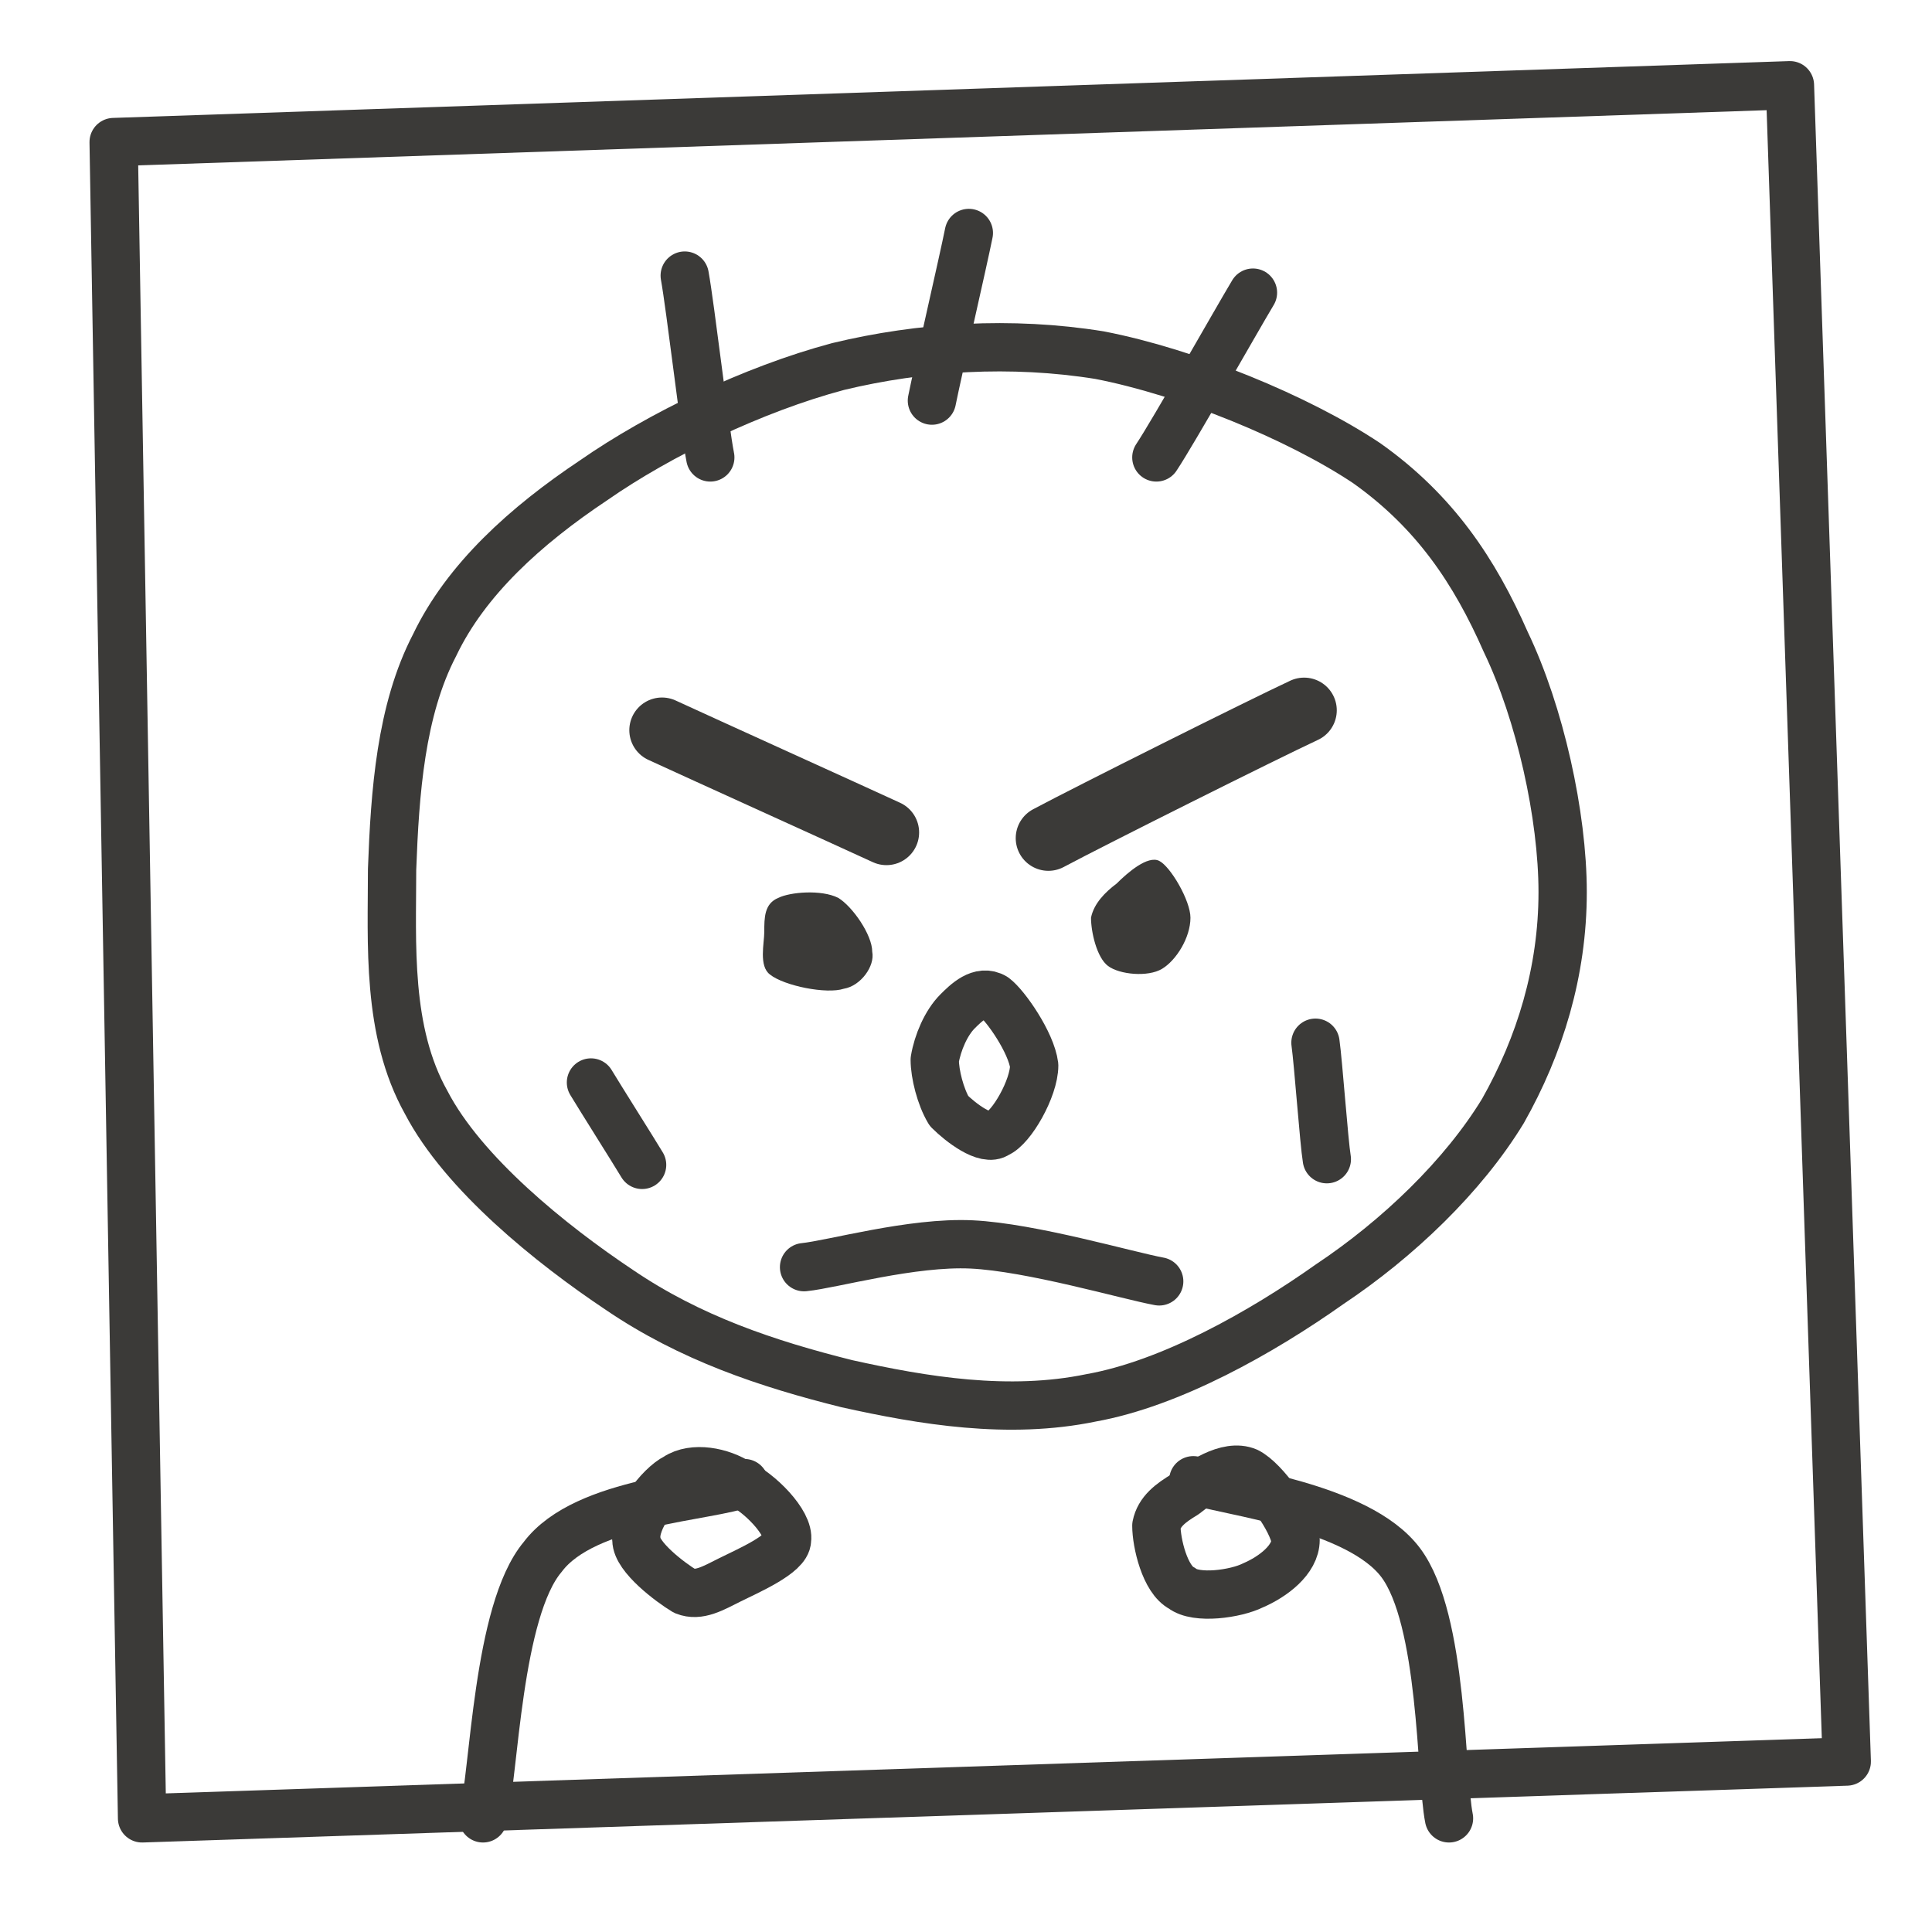
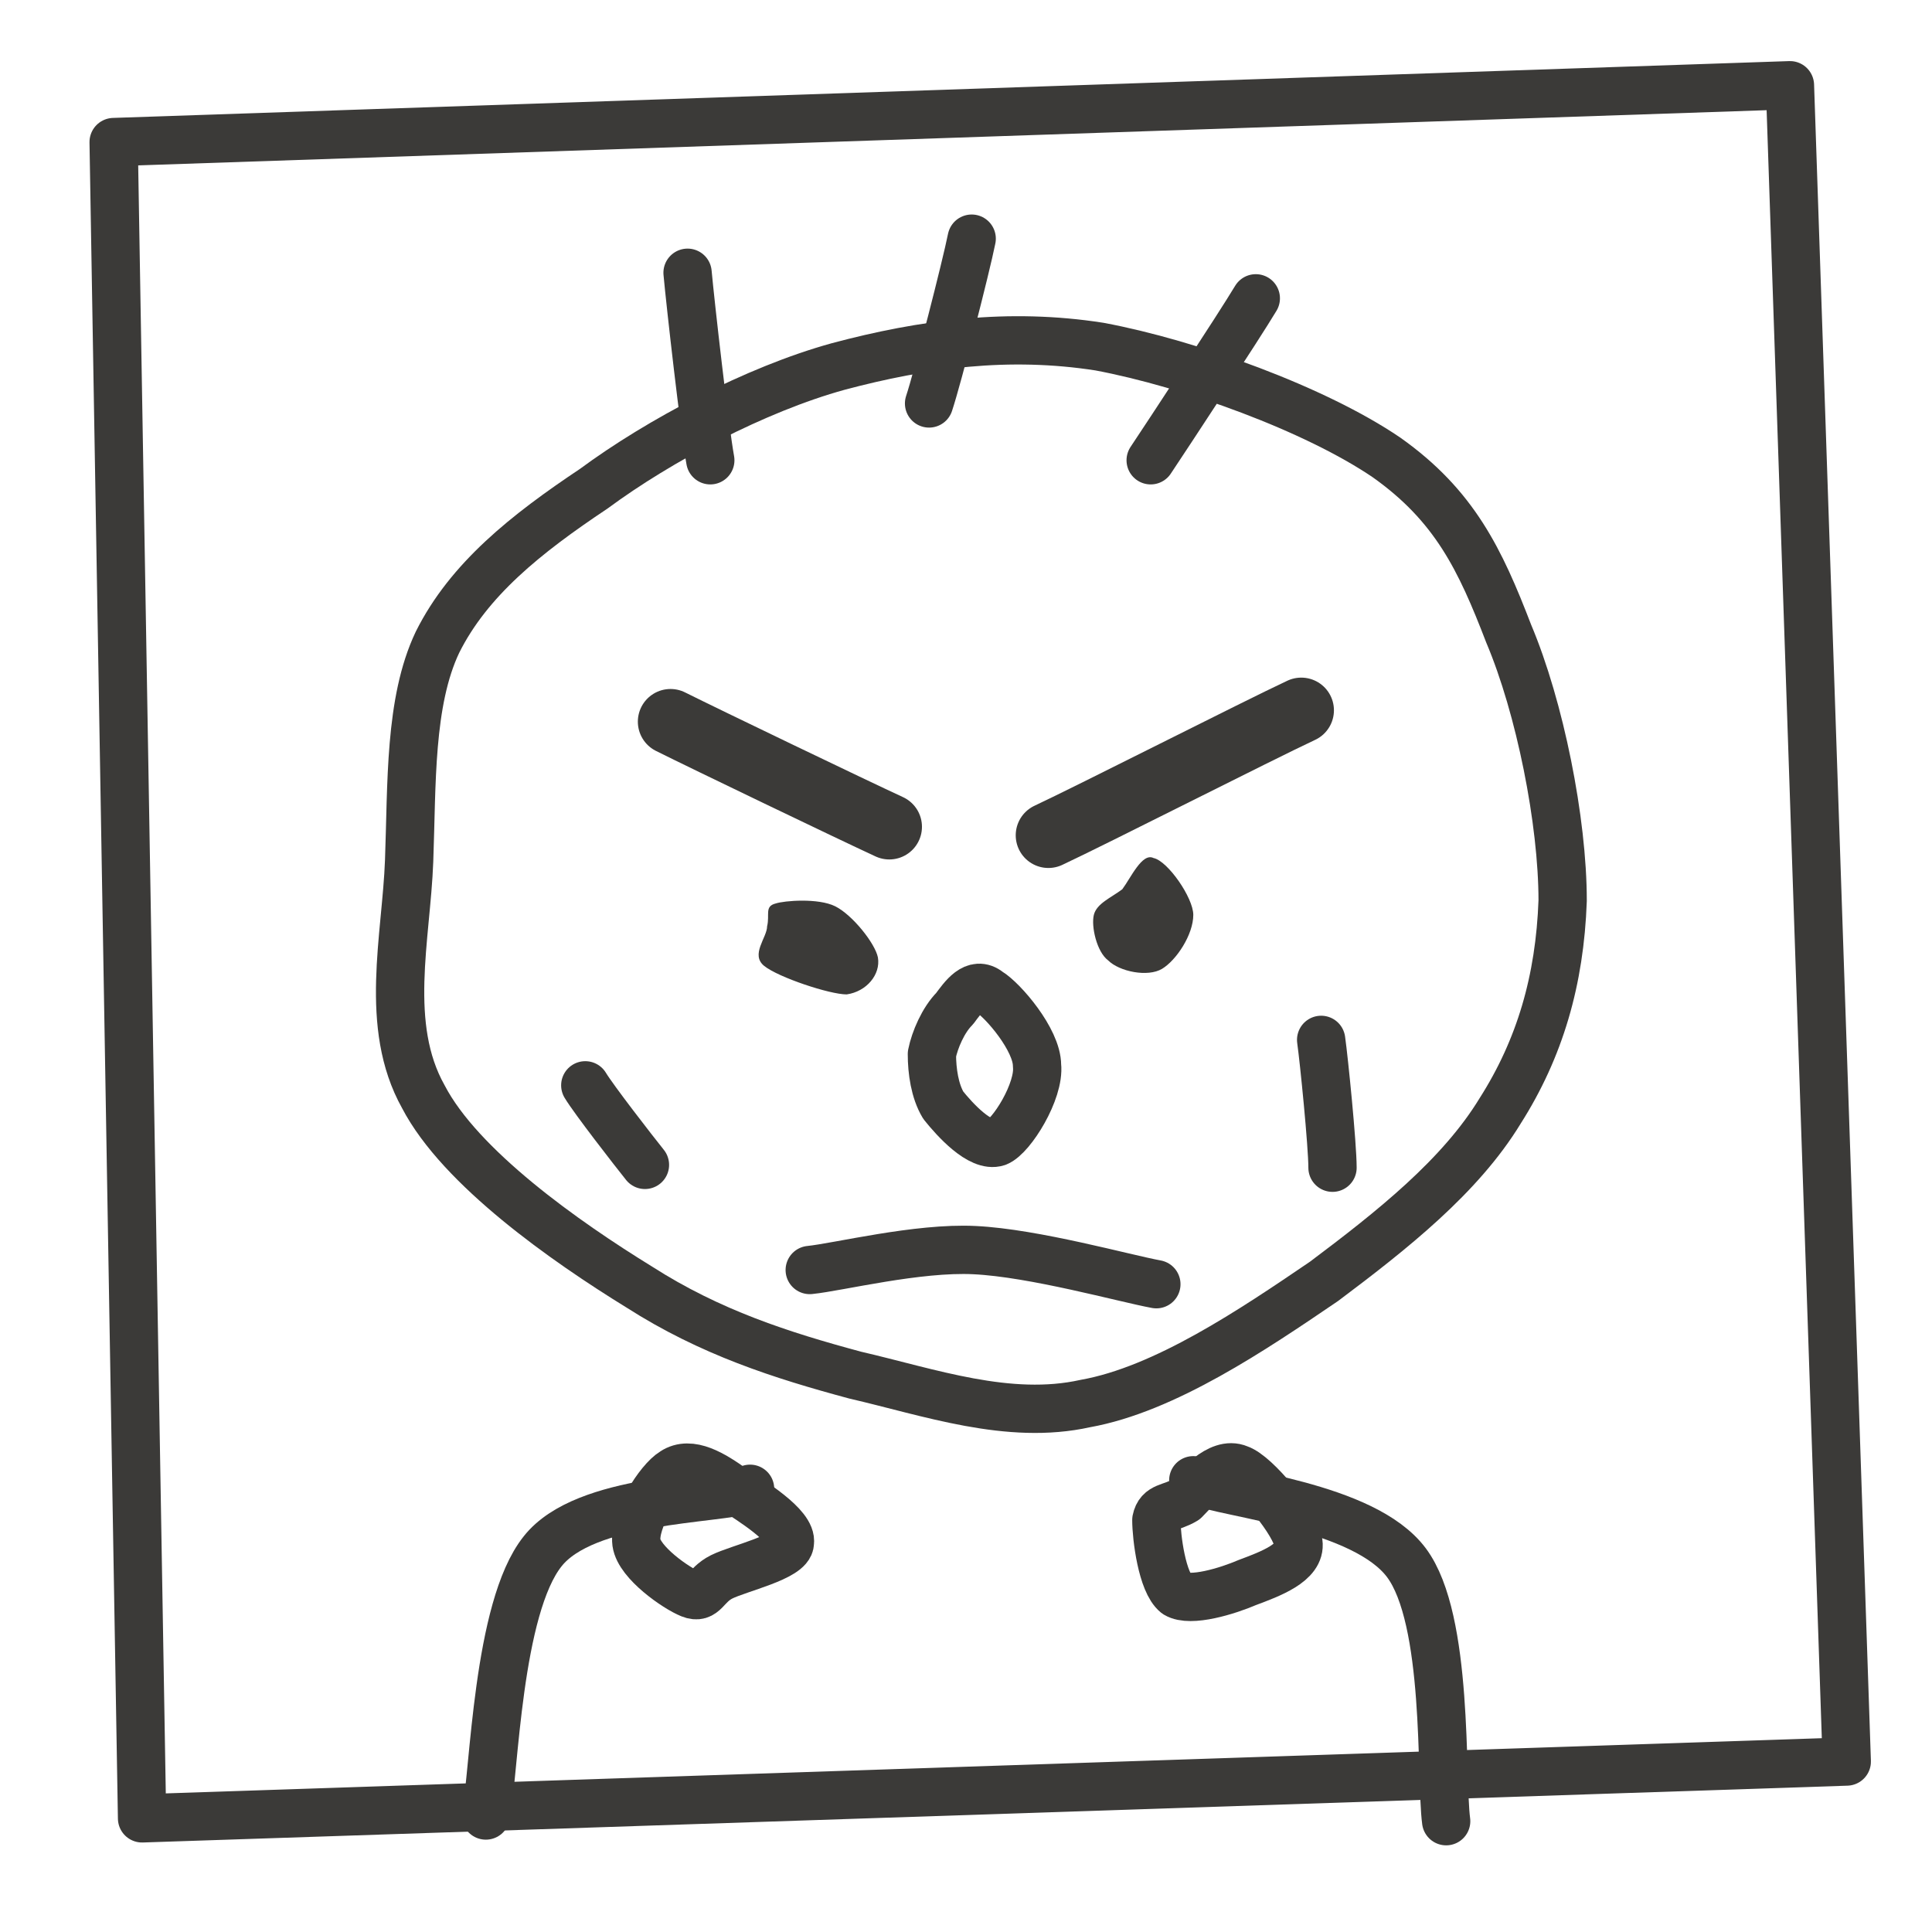
<svg xmlns="http://www.w3.org/2000/svg" viewBox="0 0 68 68">
  <style>.ln{fill:none;stroke:#3b3a38;stroke-width:1.7;stroke-linecap:round;stroke-linejoin:round}.th{fill:none;stroke:#3b3a38;stroke-width:2.3;stroke-linecap:round}.dash{stroke-dasharray:3 4;stroke:#6b665c}.bf{fill:#3b3a38}.pk{fill:#e8a090;fill-opacity:.55;stroke:none}.rd{fill:#c9694f;fill-opacity:.7;stroke:#a93326;stroke-width:.8}.q{fill:none;stroke:#a93326;stroke-width:3;stroke-linecap:round;stroke-linejoin:round}.q2{fill:none;stroke:#8a7f68;stroke-width:3;stroke-linecap:round;stroke-linejoin:round}.bl{fill:none;stroke:#27427a;stroke-width:1.8;stroke-linecap:round;stroke-linejoin:round}</style>
  <path d="M4 5L63 3L65 62L5 64Z" class="ln" fill="#f7f0dc" />
-   <path d="M17 64C17.4 62.4 17.5 56.7 19.1 54.8C20.6 52.8 25 52.7 26.2 52.2" class="ln" />
-   <path d="M51 64C50.7 62.5 50.8 57 49.3 55C47.8 53 43.2 52.5 42 52.1" class="ln" />
-   <path d="M27.7 54.2C27.7 54.7 26.3 55.3 25.7 55.6C25.1 55.9 24.6 56.2 24.1 56C23.6 55.7 22.4 54.8 22.4 54.2C22.3 53.5 23.2 52.3 23.8 52C24.4 51.6 25.4 51.8 26 52.2C26.7 52.5 27.8 53.6 27.7 54.2Z" class="ln" />
-   <path d="M45.6 54.2C45.6 54.9 44.8 55.5 44.1 55.8C43.5 56.1 42.1 56.3 41.6 55.9C41 55.6 40.7 54.3 40.7 53.7C40.8 53.2 41.2 52.9 41.7 52.6C42.2 52.2 43.2 51.5 43.9 51.8C44.5 52.1 45.5 53.5 45.6 54.2Z" class="ln" />
-   <path d="M55 31.4C55 34.2 54.2 36.8 52.9 39.1C51.5 41.4 49.2 43.6 46.8 45.2C44.4 46.9 41.2 48.7 38.4 49.2C35.5 49.8 32.5 49.3 29.8 48.7C27 48 24.3 47.1 21.8 45.4C19.4 43.8 16.3 41.3 15 38.8C13.6 36.3 13.8 33.2 13.8 30.6C13.9 27.9 14.1 25 15.3 22.7C16.4 20.4 18.5 18.5 20.9 16.9C23.2 15.3 26.5 13.7 29.5 12.9C32.4 12.2 35.6 12 38.7 12.5C41.8 13.1 45.7 14.7 48.1 16.3C50.5 18 51.9 20.1 53 22.6C54.2 25.1 55 28.7 55 31.4Z" class="ln" />
-   <path d="M25 16.1C24.8 15.1 24.3 10.8 24.1 9.7" class="ln" />
-   <path d="M32.8 14.1C33 13.1 33.9 9.2 34.1 8.2" class="ln" />
-   <path d="M40.7 16.1C41.3 15.2 43.5 11.3 44.1 10.3" class="ln" />
-   <path d="M23.3 25.7C24.6 26.3 29.9 28.7 31.2 29.3" class="th" />
-   <path d="M45.9 25C44.4 25.7 38.4 28.7 36.9 29.5" class="th" />
-   <path d="M30.7 33.5C30.8 34 30.3 34.7 29.7 34.8C29.1 35 27.6 34.7 27.1 34.3C26.7 34 26.9 33.2 26.9 32.8C26.9 32.3 26.9 31.8 27.4 31.6C27.8 31.4 28.9 31.3 29.5 31.6C30 31.9 30.7 32.9 30.7 33.5Z" class="bf" />
-   <path d="M41.9 32.3C41.9 33 41.4 33.8 40.9 34.1C40.4 34.4 39.4 34.3 39 34C38.6 33.7 38.4 32.8 38.4 32.3C38.5 31.8 38.9 31.4 39.3 31.1C39.7 30.7 40.4 30.1 40.8 30.3C41.2 30.5 41.9 31.7 41.9 32.3Z" class="bf" />
-   <path d="M36.4 37.5C36.4 38.3 35.6 39.7 35.1 39.9C34.7 40.2 33.8 39.5 33.4 39.1C33.1 38.6 32.9 37.8 32.9 37.3C33 36.7 33.3 36 33.7 35.6C34 35.3 34.5 34.8 35 35.1C35.4 35.4 36.3 36.7 36.4 37.5Z" class="ln" />
-   <path d="M28.3 44.6C29.3 44.5 32.1 43.7 34.2 43.8C36.3 43.9 39.7 44.9 40.8 45.1" class="ln" />
-   <path d="M20.8 38.1C21.1 38.6 22.3 40.5 22.6 41" class="ln" />
-   <path d="M46.3 36.7C46.4 37.4 46.6 40.2 46.7 40.8" class="ln" />
+   <path d="M17.1 63.9C17.4 62.4 17.5 56.6 19.1 54.6C20.6 52.7 25.2 52.8 26.4 52.4" class="ln" />
+   <path d="M50.9 64.1C50.7 62.6 51 57 49.5 55C48 53 43.3 52.6 42 52.1" class="ln" />
+   <path d="M27.8 54.3C27.8 54.8 26 55.2 25.4 55.5C24.8 55.8 24.8 56.3 24.3 56.1C23.8 55.9 22.5 55 22.4 54.3C22.3 53.5 23.2 52.1 23.7 51.8C24.3 51.4 25.1 51.9 25.8 52.4C26.4 52.8 27.9 53.7 27.8 54.3Z" class="ln" />
+   <path d="M45.7 54.3C45.8 55 44.7 55.4 43.9 55.7C43.2 56 41.9 56.4 41.4 56.1C40.9 55.7 40.7 54.1 40.7 53.5C40.8 53 41.2 53.1 41.7 52.8C42.1 52.4 42.9 51.4 43.6 51.7C44.2 51.9 45.6 53.6 45.7 54.3Z" class="ln" />
+   <path d="M55 31.7C54.9 34.5 54.2 36.9 52.8 39.1C51.4 41.4 49 43.3 46.6 45.1C44.1 46.8 41 48.9 38.2 49.4C35.5 50 32.7 49 30.1 48.4C27.5 47.7 25 46.9 22.5 45.3C19.9 43.7 16.2 41.1 14.9 38.6C13.5 36.1 14.3 33 14.4 30.3C14.5 27.6 14.4 24.7 15.4 22.6C16.5 20.4 18.5 18.8 20.9 17.2C23.2 15.5 26.6 13.7 29.5 12.9C32.5 12.1 35.5 11.7 38.7 12.2C41.9 12.8 46.3 14.4 48.8 16.1C51.2 17.8 52.1 19.7 53.1 22.3C54.2 24.9 55 28.9 55 31.7Z" class="ln" />
+   <path d="M25 16.2C24.8 15.1 24.3 10.7 24.2 9.6" class="ln" />
+   <path d="M32.7 14.2C33 13.3 34 9.4 34.2 8.4" class="ln" />
+   <path d="M40.5 16.2C41.1 15.3 43.6 11.5 44.2 10.5" class="ln" />
+   <path d="M23.6 25.4C24.8 26 30 28.5 31.3 29.1" class="th" />
+   <path d="M45.8 25C44.3 25.7 38.4 28.7 36.9 29.4" class="th" />
+   <path d="M30.9 33.7C31 34.3 30.5 34.9 29.8 35C29.2 35 27.4 34.4 26.9 34C26.4 33.6 27 33 27 32.6C27.1 32.2 26.9 31.9 27.3 31.8C27.6 31.7 28.8 31.6 29.4 31.9C30 32.2 30.8 33.2 30.9 33.7Z" class="bf" />
+   <path d="M42 32.2C42 32.9 41.4 33.8 40.9 34.1C40.4 34.4 39.4 34.2 39 33.8C38.6 33.5 38.4 32.6 38.5 32.2C38.6 31.8 39.1 31.6 39.5 31.3C39.8 30.9 40.2 30 40.6 30.2C41.1 30.3 42 31.6 42 32.2Z" class="bf" />
+   <path d="M36.5 37.5C36.6 38.4 35.6 40 35.1 40.2C34.5 40.4 33.6 39.4 33.2 38.9C32.9 38.4 32.8 37.7 32.8 37.1C32.9 36.6 33.2 35.9 33.6 35.5C33.9 35.1 34.3 34.5 34.8 34.9C35.3 35.2 36.5 36.6 36.5 37.5Z" class="ln" />
+   <path d="M28.5 44.7C29.5 44.6 32.3 43.9 34.3 44C36.4 44.1 39.6 45 40.7 45.2" class="ln" />
+   <path d="M20.6 38.2C20.9 38.7 22.3 40.5 22.7 41" class="ln" />
+   <path d="M46.5 36.6C46.6 37.3 46.9 40.3 46.9 41.1" class="ln" />
</svg>
